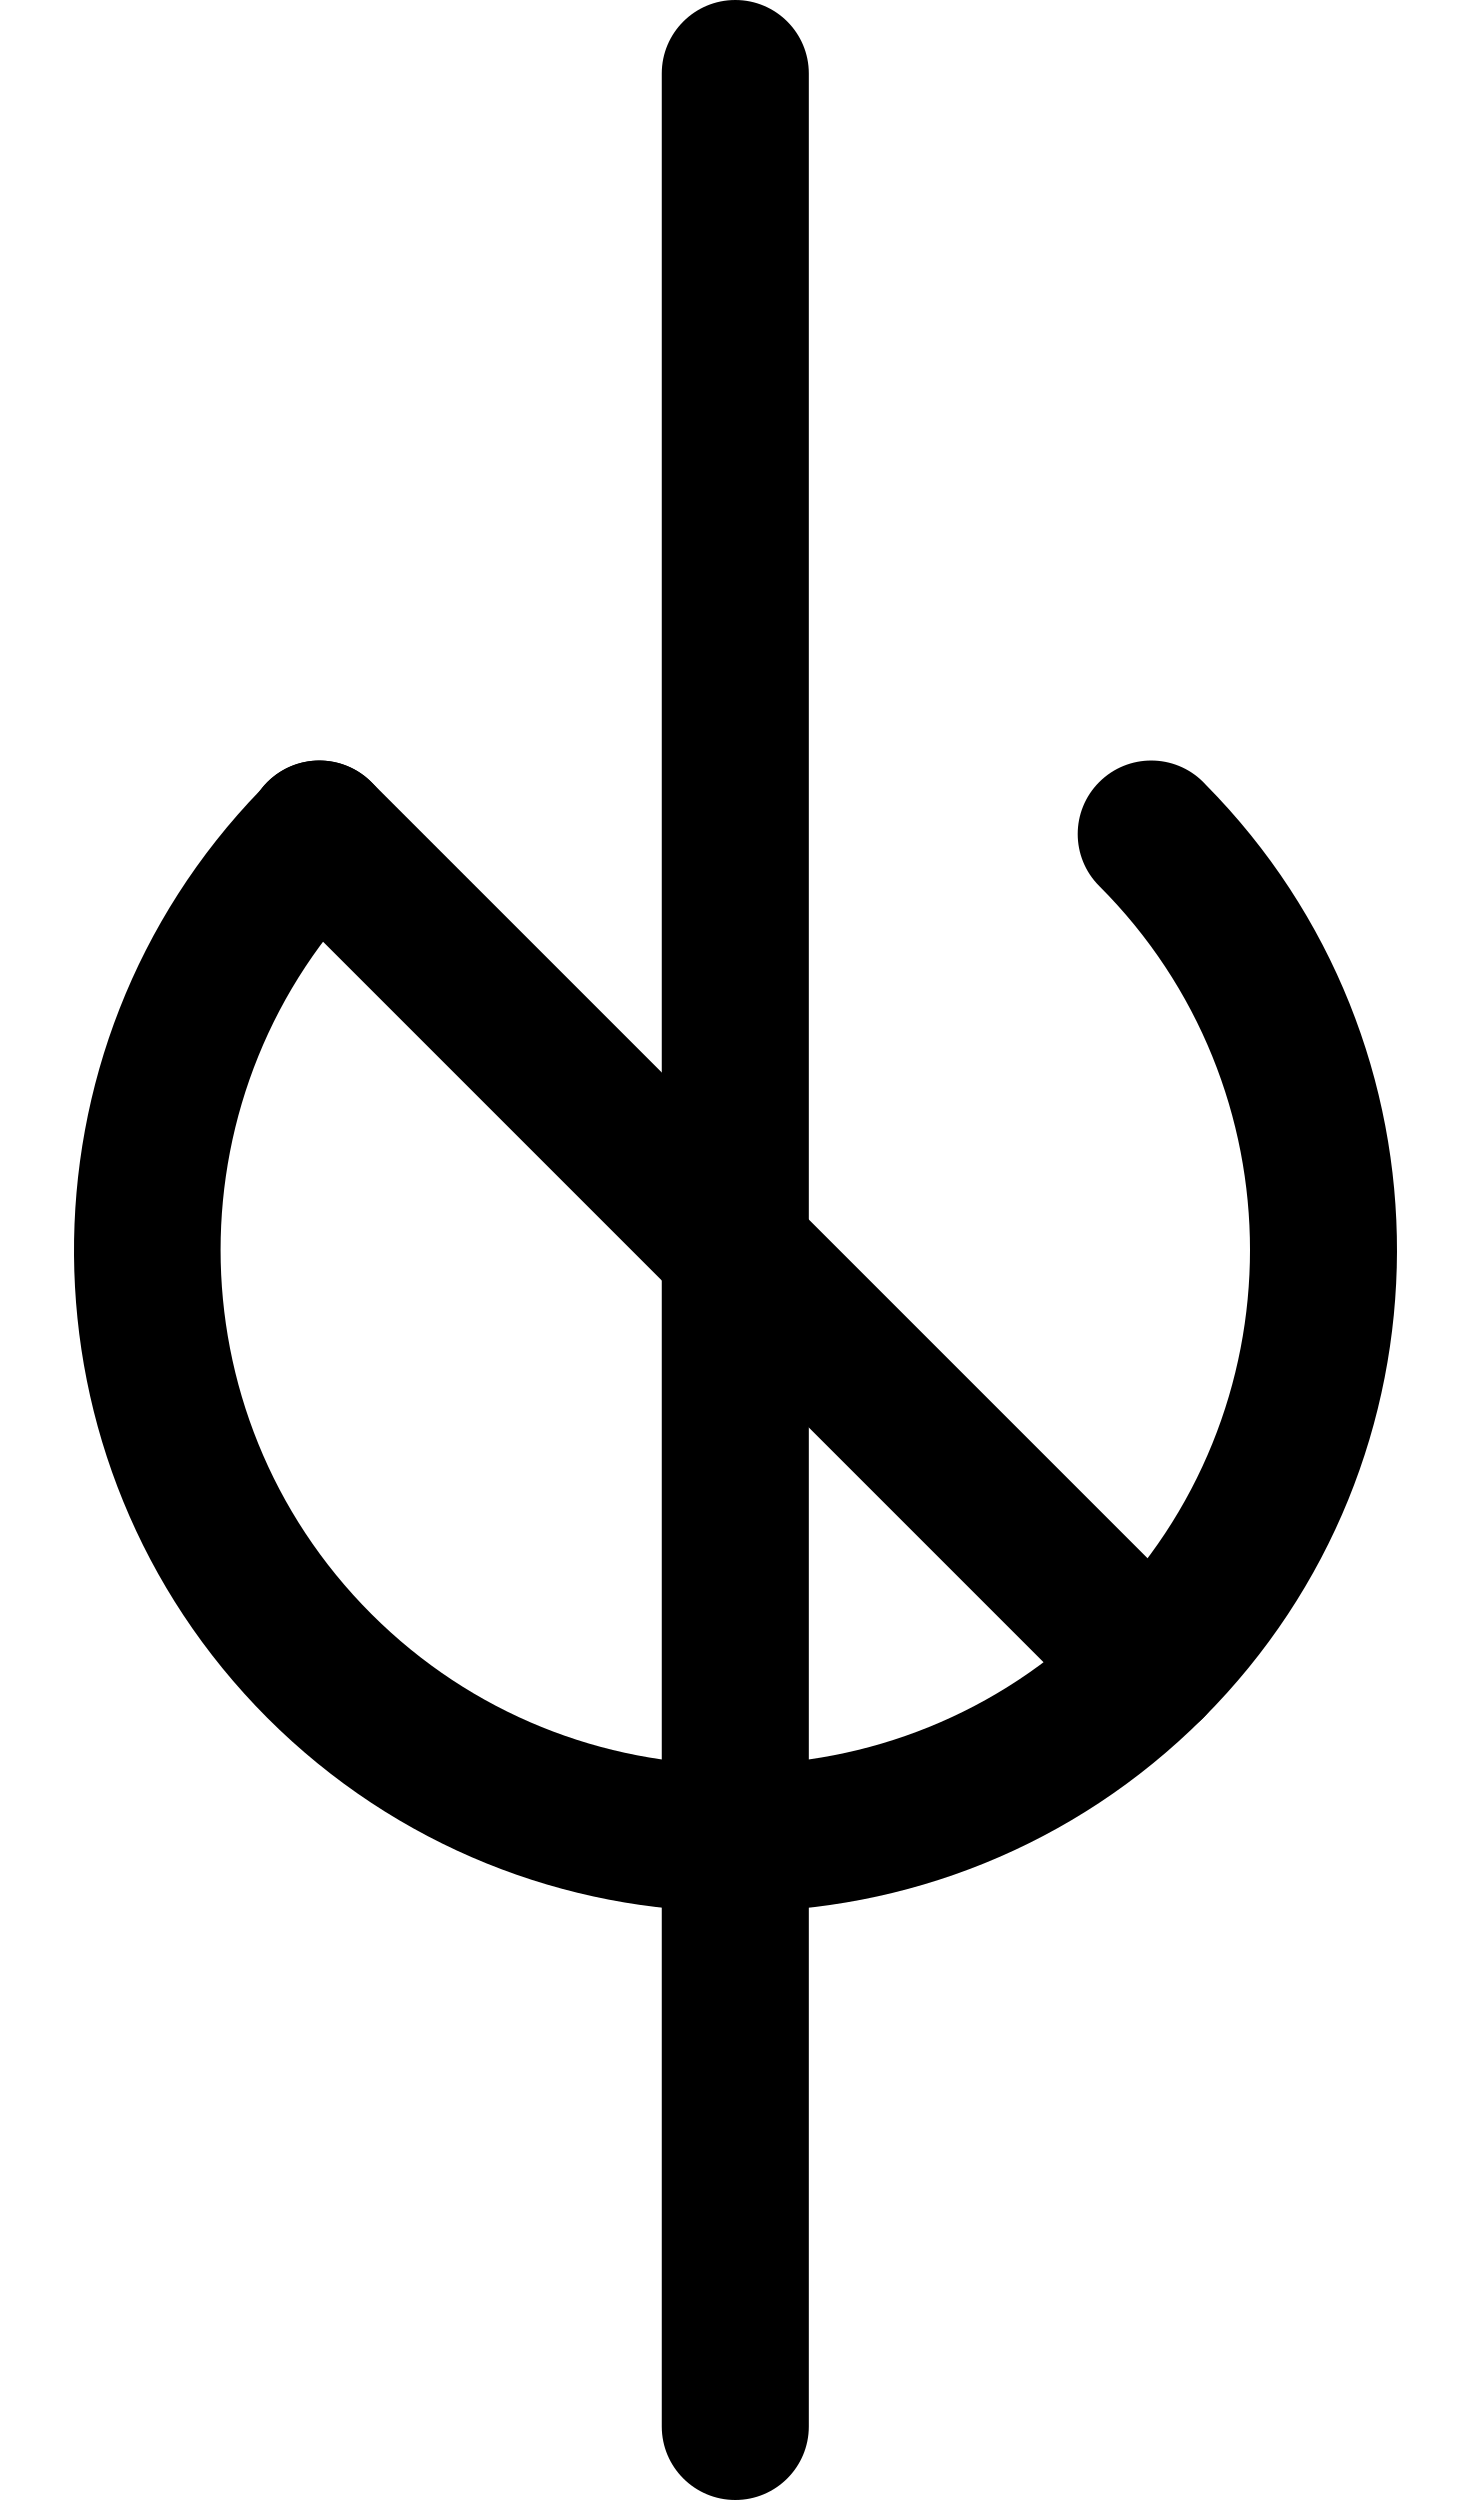
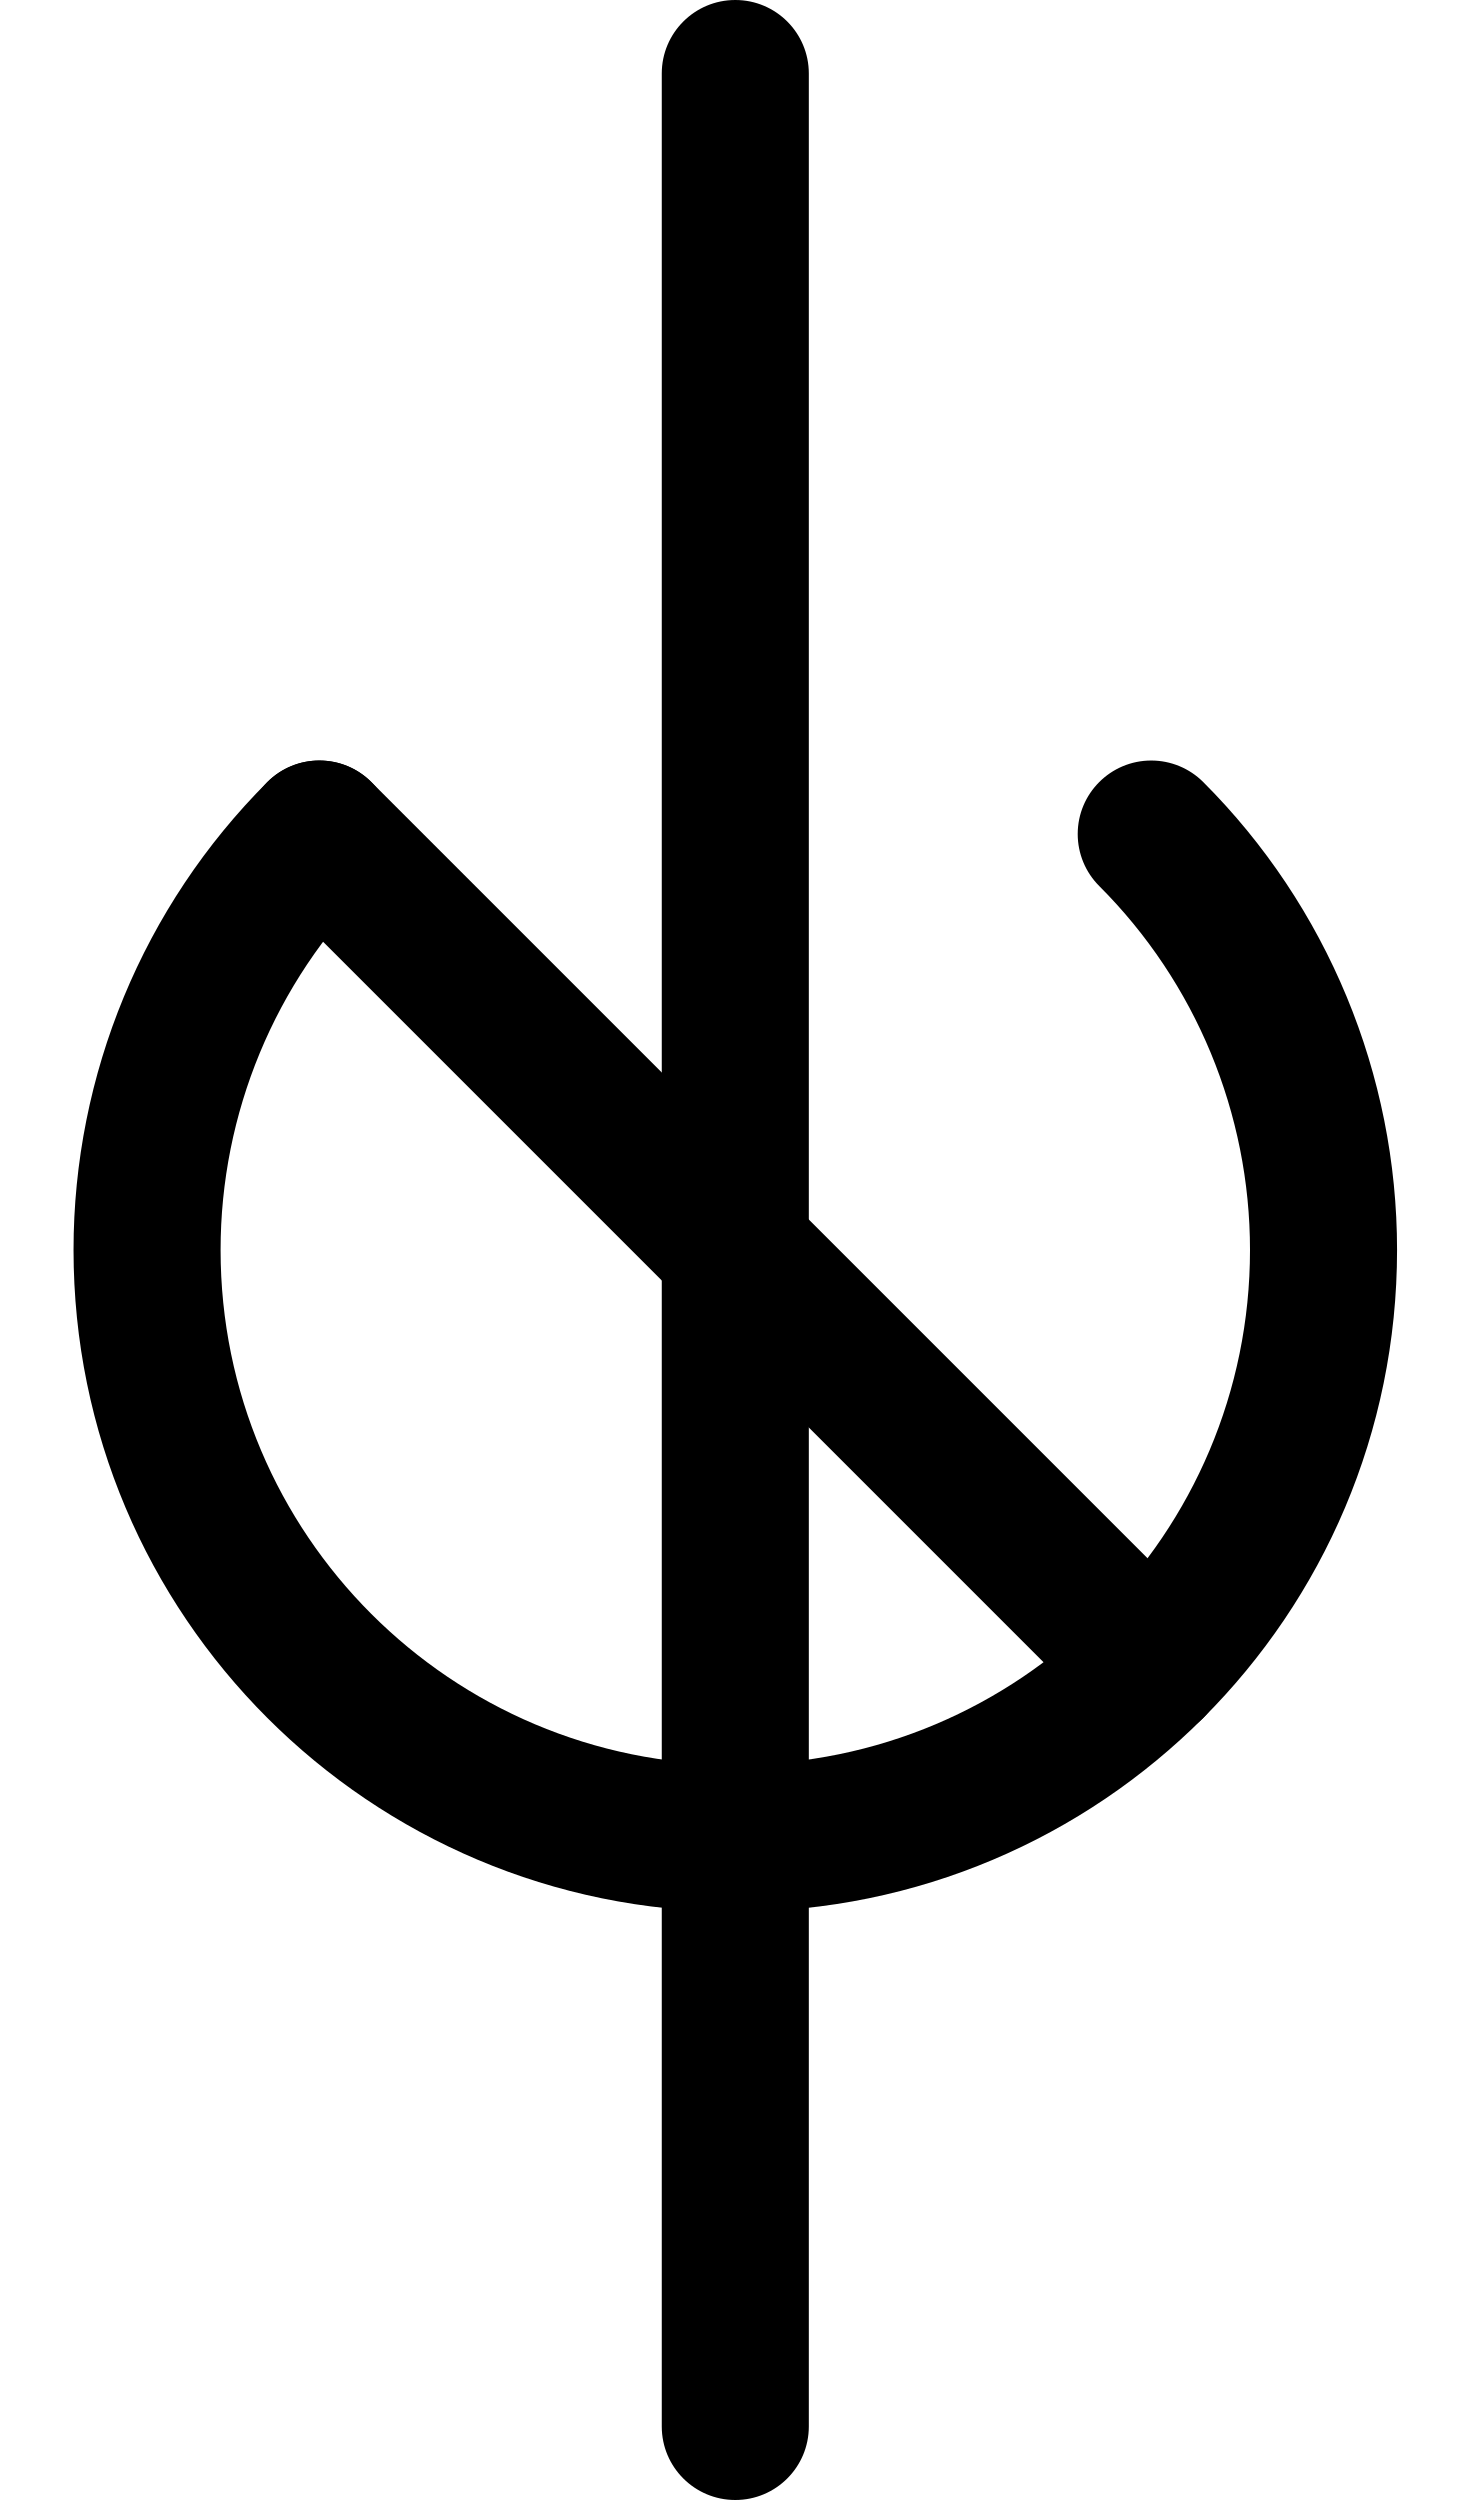
<svg xmlns="http://www.w3.org/2000/svg" width="500" height="850">
-   <path d="M 108.578 258.578 A 25 25 0 0 0 90.9 265.9 A 25 25 0 0 0 88.562 268.602 A 225 225 0 0 0 90.9 584.1 A 225 225 0 0 0 409.098 584.1 A 225 225 0 0 0 409.955 266.805 L 409.945 266.789 A 25 25 0 0 0 409.098 265.902 L 409.1 265.9 A 25 25 0 0 0 373.744 265.9 A 25 25 0 0 0 373.744 301.256 A 175 175 0 0 1 373.744 548.744 A 175 175 0 0 1 126.256 548.744 A 175 175 0 0 1 126.256 301.256 A 25 25 0 0 0 126.256 265.9 A 25 25 0 0 0 108.578 258.578 z " />
-   <path d="M 104.668 258.887 A 25 25 0 0 0 90.9 265.9 A 25 25 0 0 0 90.9 301.256 L 373.744 584.1 A 25 25 0 0 0 409.1 584.1 A 25 25 0 0 0 409.1 548.744 L 126.256 265.9 A 25 25 0 0 0 104.668 258.887 z " />
+   <path d="M 108.578 258.578 A 25 25 0 0 0 90.9 265.9 A 225 225 0 0 0 25 425 A 225 225 0 0 0 250 650 A 225 225 0 0 0 475 425 A 225 225 0 0 0 409.1 265.9 A 25 25 0 0 0 391.422 258.578 A 25 25 0 0 0 366.422 283.578 A 25 25 0 0 0 373.744 301.256 A 175 175 0 0 1 425 425 A 175 175 0 0 1 250 600 A 175 175 0 0 1 75 425 A 175 175 0 0 1 126.256 301.256 A 25 25 0 0 0 133.578 283.578 A 25 25 0 0 0 108.578 258.578 z " />
+   <path d="m 126.256,265.901 a 25,25 0 0 0 -35.355,0 25,25 0 0 0 0,35.355 L 373.744,584.099 a 25,25 0 0 0 35.355,0 25,25 0 0 0 0,-35.355 z" />
  <path d="M 250 0 A 25 25 0 0 0 225 25 L 225 825 A 25 25 0 0 0 250 850 A 25 25 0 0 0 275 825 L 275 25 A 25 25 0 0 0 250 0 z " />
</svg>
